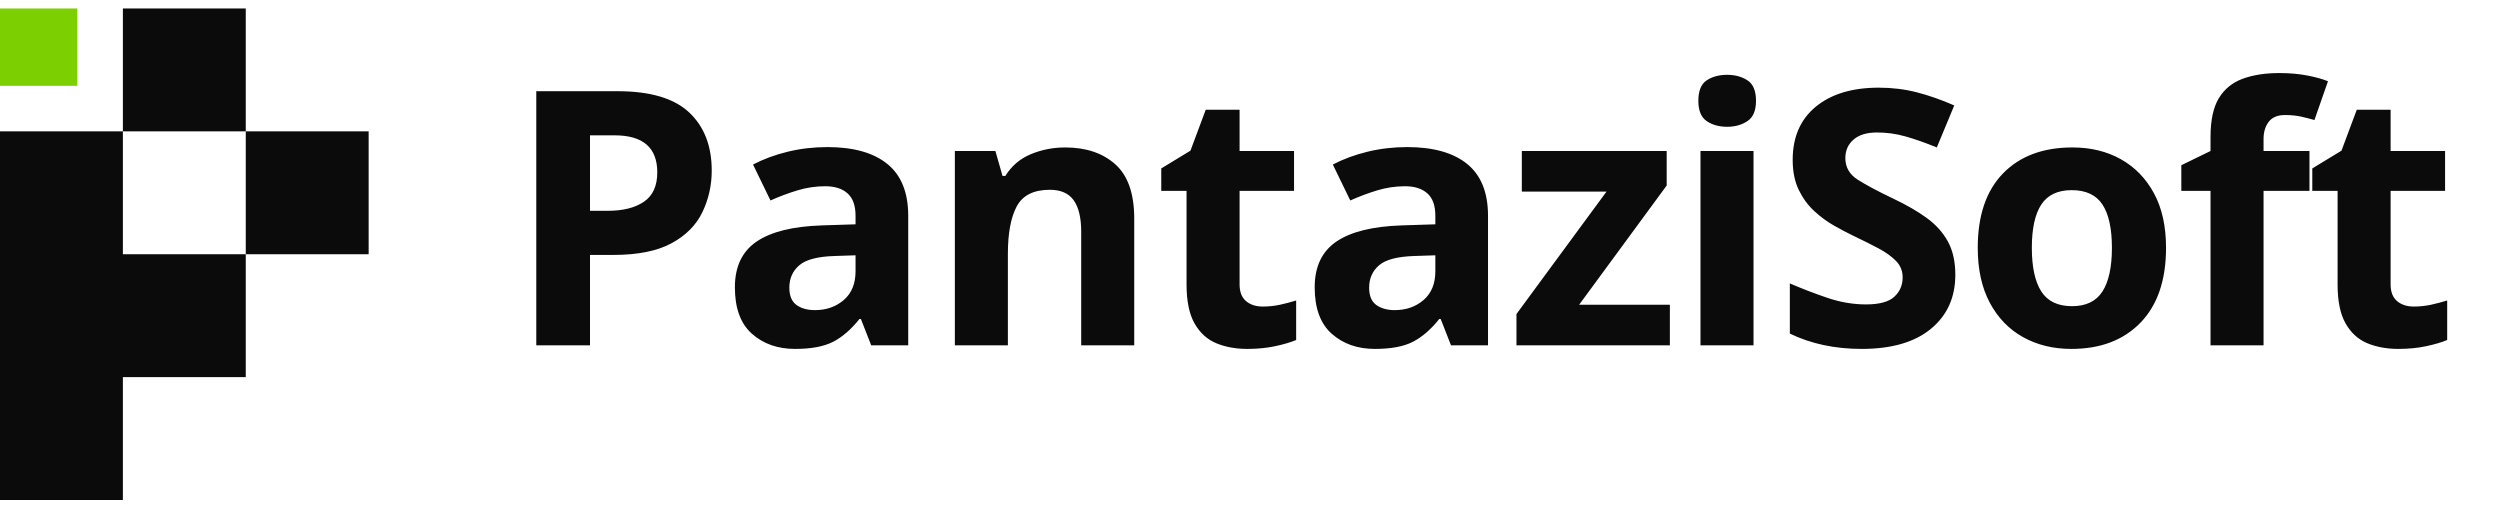
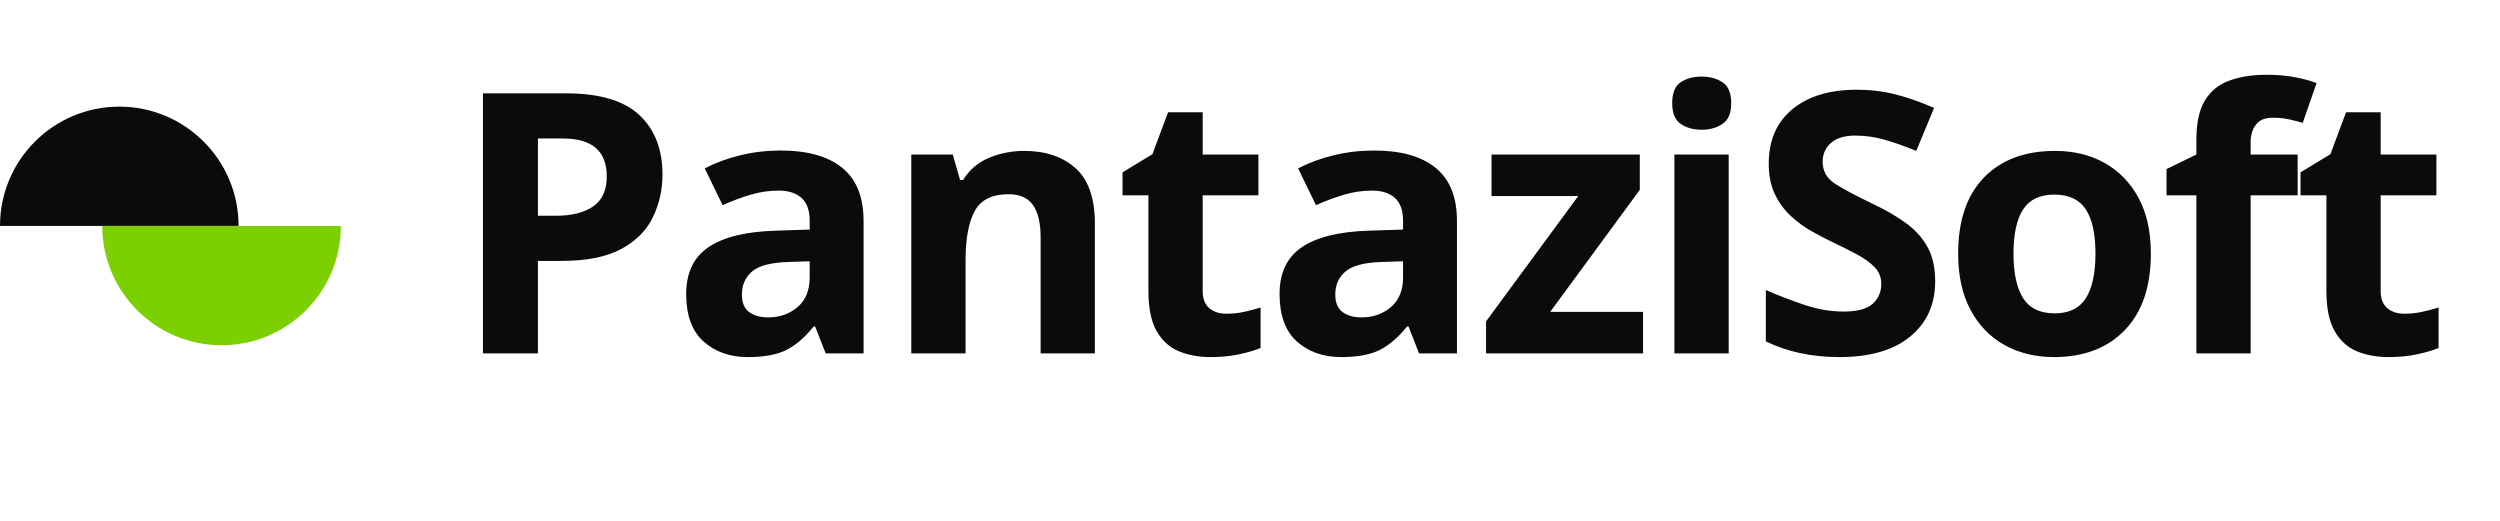
- <svg xmlns="http://www.w3.org/2000/svg" viewBox="0 0 1180 240" width="1180" height="240">
-   <g transform="translate(0 4)">
-     <path fill="#0b0b0c" d="M0 58h58v58h58v58H58v58H0z" />
-     <path fill="#0b0b0c" d="M58 0h58v58H58zM116 58h58v58h-58z" />
-     <path fill="#7ccf00" d="M0 0h36.5v36.5H0z" />
+ <svg xmlns="http://www.w3.org/2000/svg" viewBox="0 0 1153 240" width="1153" height="240">
+   <g transform="translate(0 49.18) scale(1.572)">
+     <path fill="#0b0b0c" d="M0 35A35 35 0 0 1 70 35Z" />
+     <path fill="#7ccf00" d="M30 35H100A35 35 0 0 1 30 35Z" />
  </g>
-   <text x="238" y="163" fill="#0b0b0c" font-family="Outfit, ui-sans-serif, system-ui, sans-serif" font-size="168" font-weight="600" letter-spacing="-3.7">PantaziSoft</text>
+   <text x="207.6" y="163" fill="#0b0b0c" font-family="Outfit, ui-sans-serif, system-ui, sans-serif" font-size="168" font-weight="600" letter-spacing="-3.7">PantaziSoft</text>
</svg>
